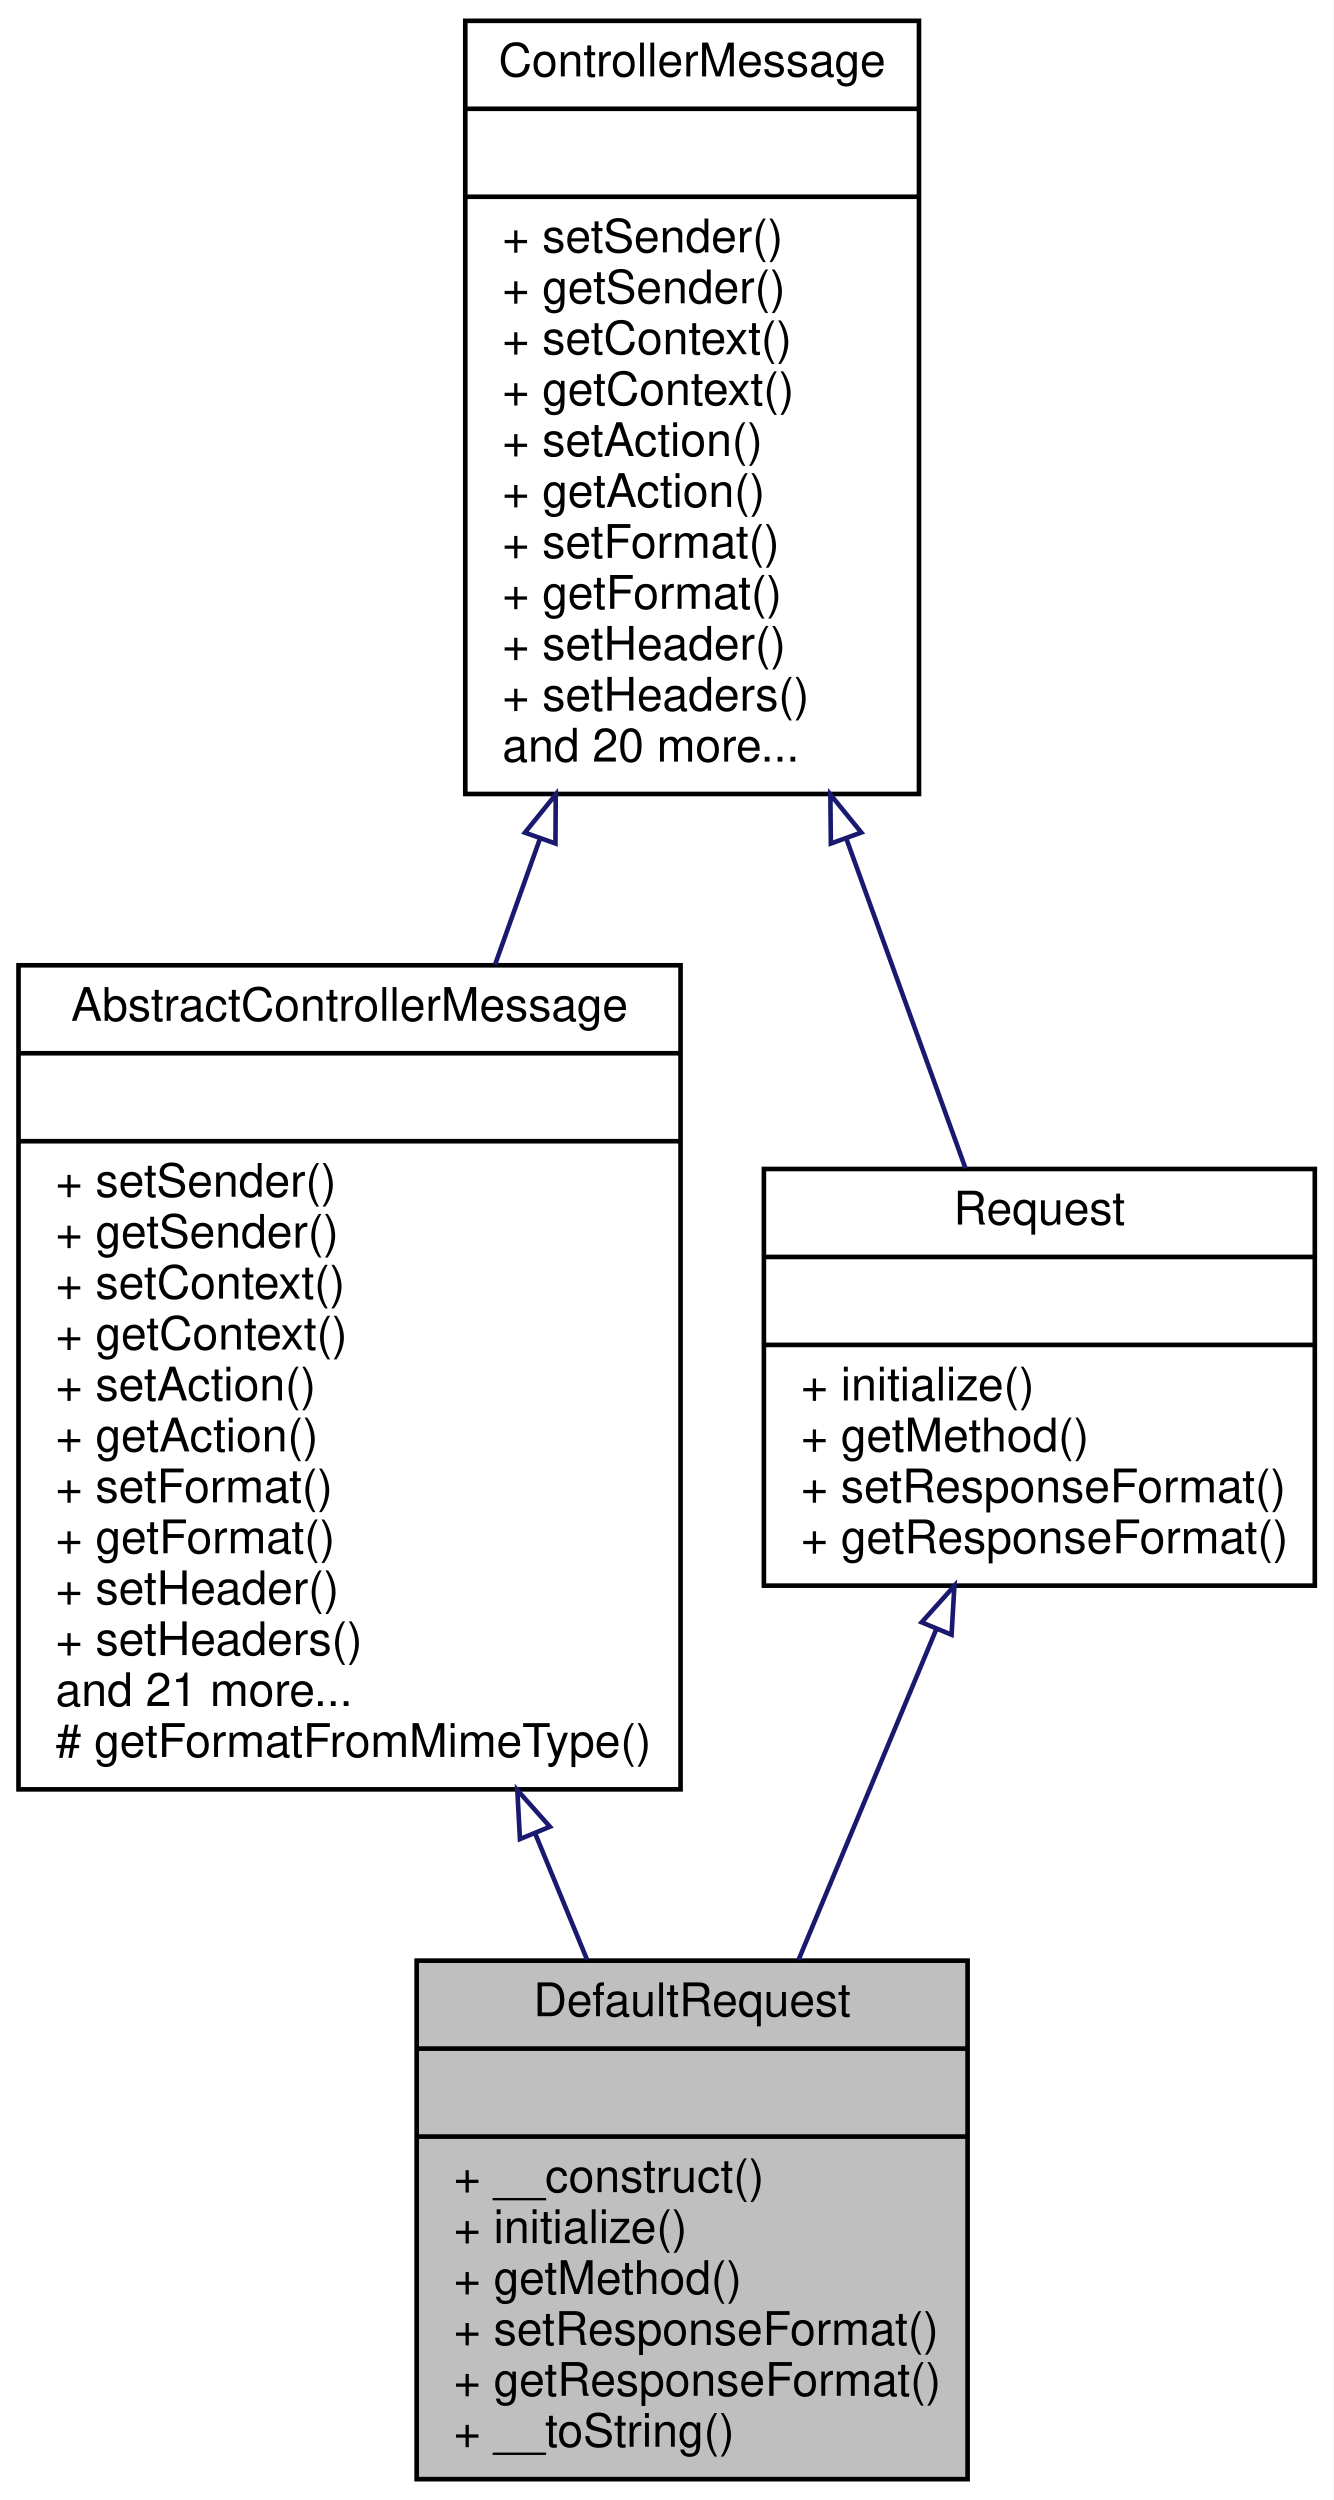
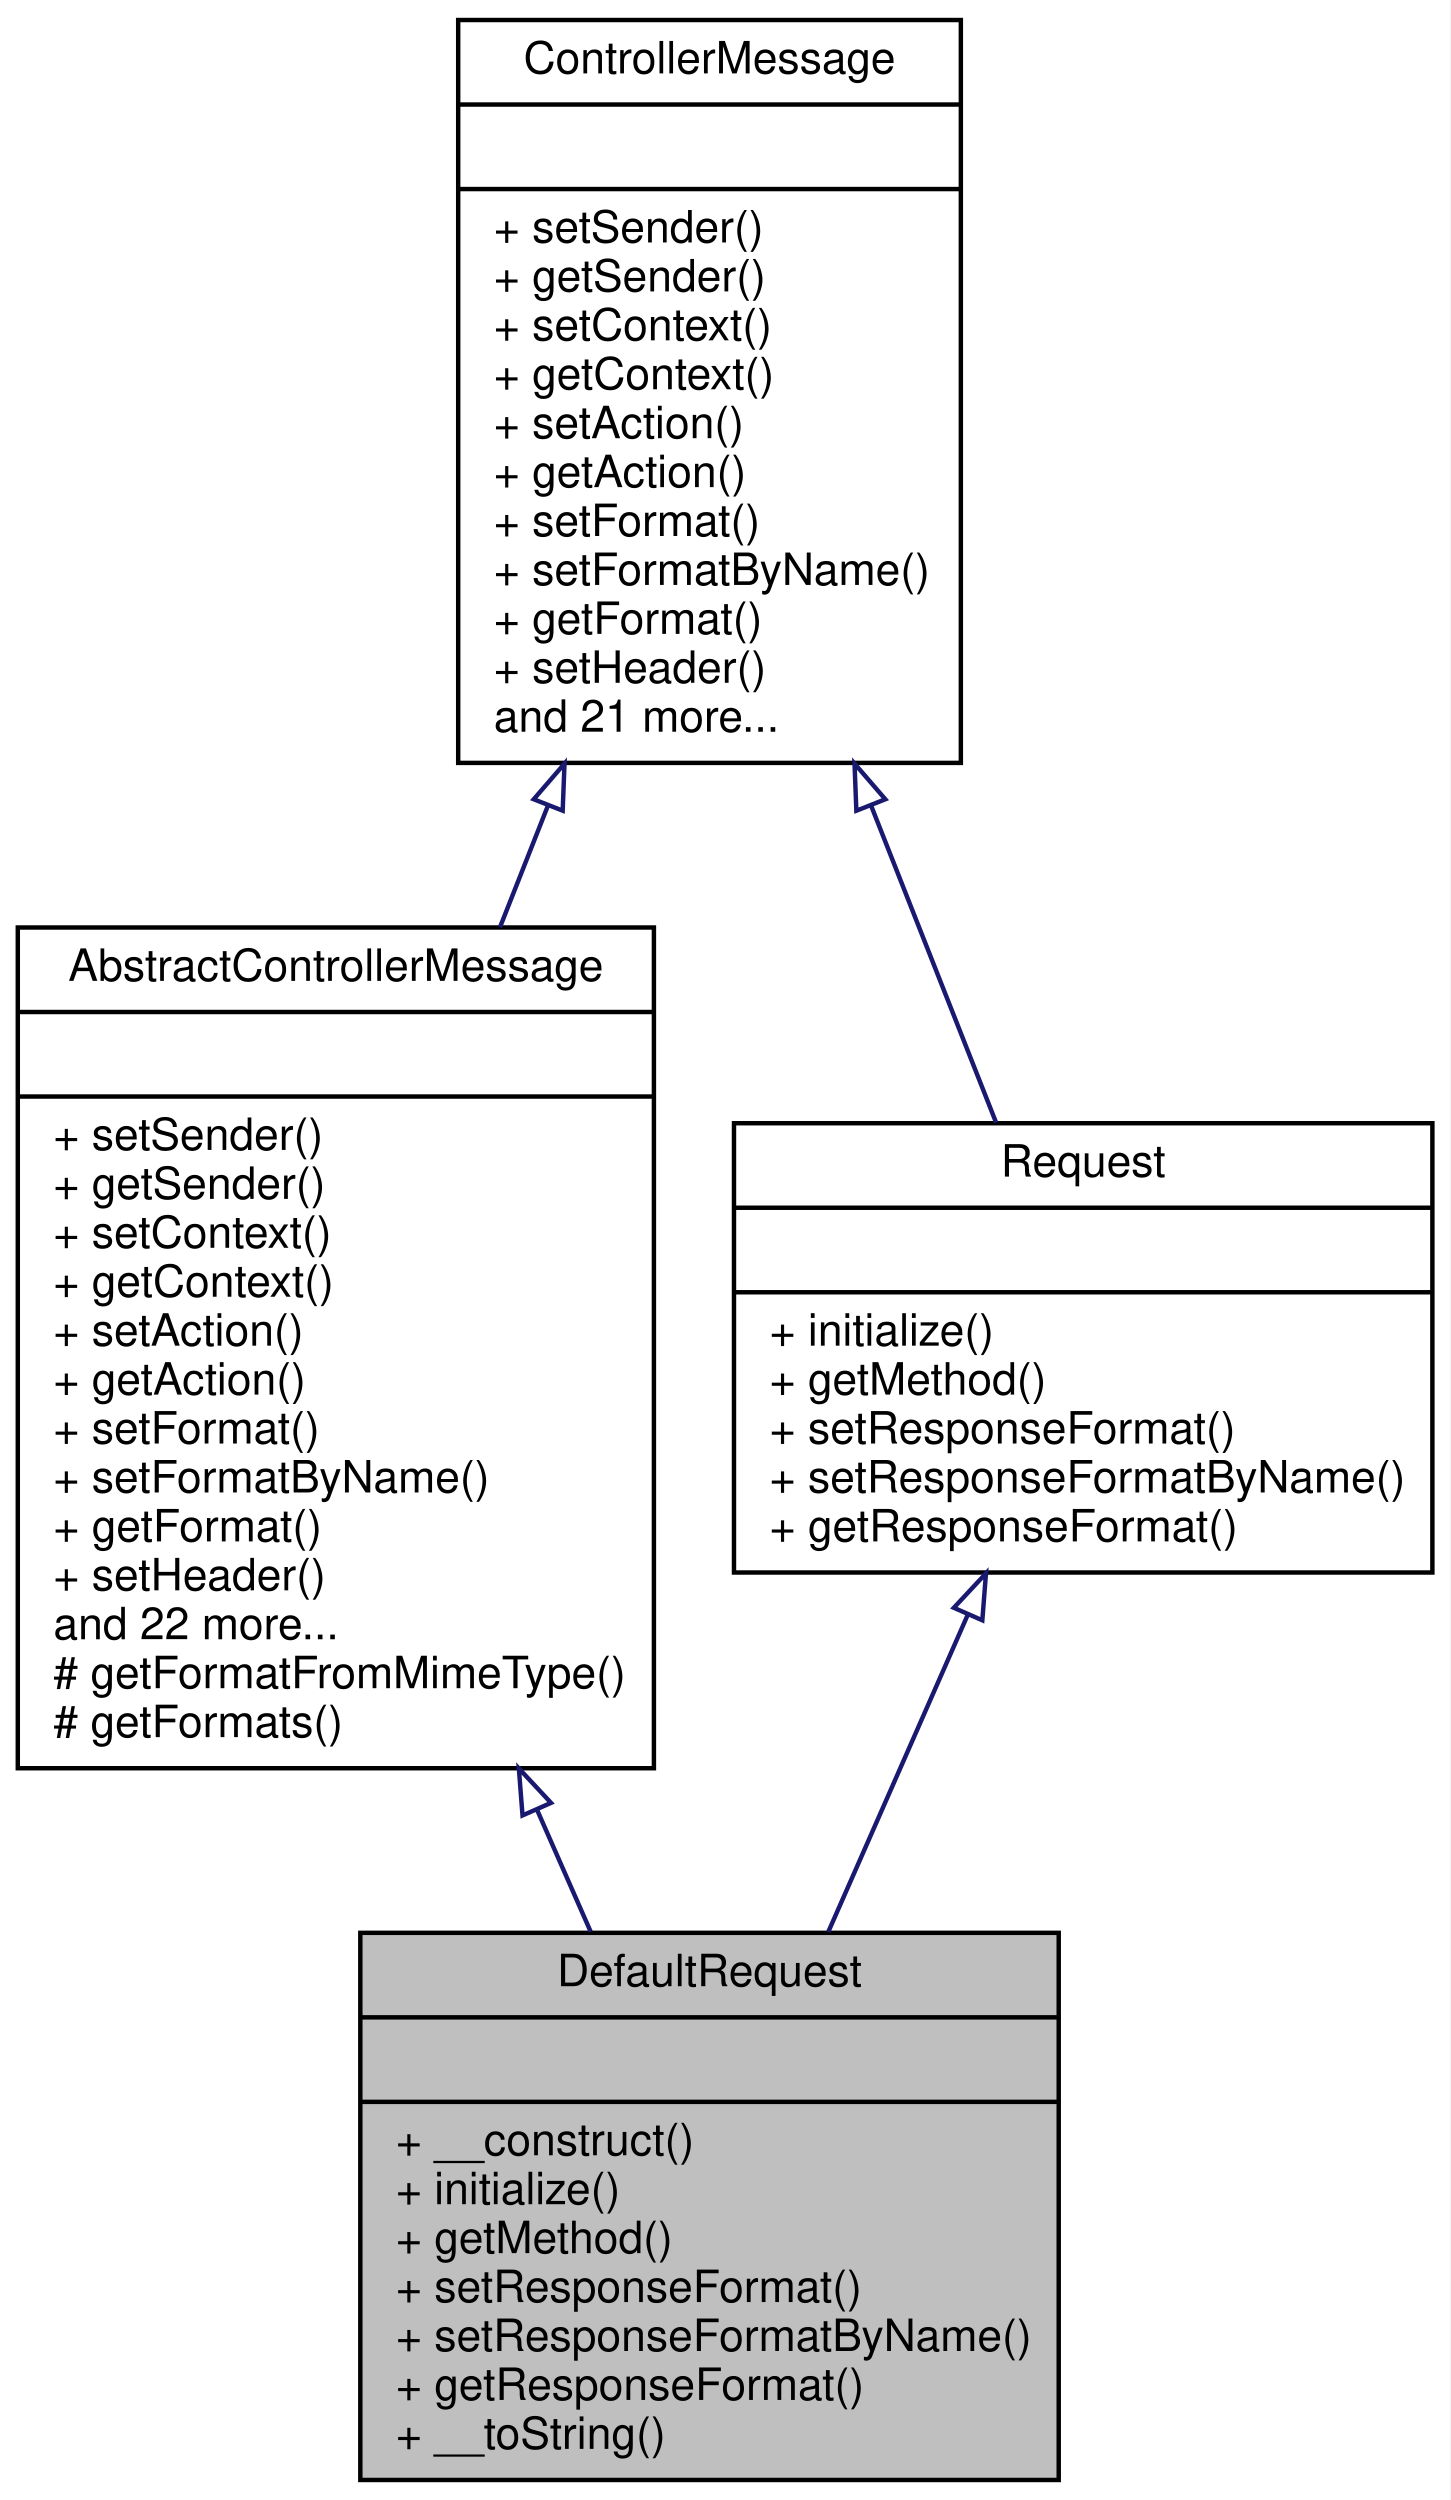
- <svg xmlns="http://www.w3.org/2000/svg" xmlns:xlink="http://www.w3.org/1999/xlink" width="288pt" height="540pt" viewBox="0.00 0.00 288.00 540.00">
-   <g id="graph0" class="graph" transform="scale(1 1) rotate(0) translate(4 536)">
-     <polygon fill="white" stroke="none" points="-4,4 -4,-536 284,-536 284,4 -4,4" />
+ <svg xmlns="http://www.w3.org/2000/svg" xmlns:xlink="http://www.w3.org/1999/xlink" width="326pt" height="562pt" viewBox="0.00 0.00 326.00 562.00">
+   <g id="graph0" class="graph" transform="scale(1 1) rotate(0) translate(4 558)">
+     <polygon fill="white" stroke="none" points="-4,4 -4,-558 322,-558 322,4 -4,4" />
    <g id="node1" class="node">
-       <polygon fill="#bfbfbf" stroke="black" points="86,-0.5 86,-112.5 205,-112.5 205,-0.5 86,-0.5" />
-       <text text-anchor="middle" x="145.5" y="-100.5" font-family="Helvetica,sans-Serif" font-size="10.00">DefaultRequest</text>
-       <polyline fill="none" stroke="black" points="86,-93.5 205,-93.5 " />
-       <text text-anchor="middle" x="145.5" y="-81.5" font-family="Helvetica,sans-Serif" font-size="10.00"> </text>
-       <polyline fill="none" stroke="black" points="86,-74.5 205,-74.5 " />
-       <text text-anchor="start" x="94" y="-62.5" font-family="Helvetica,sans-Serif" font-size="10.00">+ __construct()</text>
-       <text text-anchor="start" x="94" y="-51.5" font-family="Helvetica,sans-Serif" font-size="10.00">+ initialize()</text>
-       <text text-anchor="start" x="94" y="-40.5" font-family="Helvetica,sans-Serif" font-size="10.00">+ getMethod()</text>
-       <text text-anchor="start" x="94" y="-29.5" font-family="Helvetica,sans-Serif" font-size="10.00">+ setResponseFormat()</text>
-       <text text-anchor="start" x="94" y="-18.5" font-family="Helvetica,sans-Serif" font-size="10.00">+ getResponseFormat()</text>
-       <text text-anchor="start" x="94" y="-7.5" font-family="Helvetica,sans-Serif" font-size="10.00">+ __toString()</text>
+       <polygon fill="#bfbfbf" stroke="black" points="77,-0.5 77,-123.5 234,-123.5 234,-0.5 77,-0.5" />
+       <text text-anchor="middle" x="155.5" y="-111.5" font-family="Helvetica,sans-Serif" font-size="10.00">DefaultRequest</text>
+       <polyline fill="none" stroke="black" points="77,-104.5 234,-104.5 " />
+       <text text-anchor="middle" x="155.5" y="-92.5" font-family="Helvetica,sans-Serif" font-size="10.00"> </text>
+       <polyline fill="none" stroke="black" points="77,-85.5 234,-85.5 " />
+       <text text-anchor="start" x="85" y="-73.5" font-family="Helvetica,sans-Serif" font-size="10.00">+ __construct()</text>
+       <text text-anchor="start" x="85" y="-62.5" font-family="Helvetica,sans-Serif" font-size="10.00">+ initialize()</text>
+       <text text-anchor="start" x="85" y="-51.5" font-family="Helvetica,sans-Serif" font-size="10.00">+ getMethod()</text>
+       <text text-anchor="start" x="85" y="-40.5" font-family="Helvetica,sans-Serif" font-size="10.00">+ setResponseFormat()</text>
+       <text text-anchor="start" x="85" y="-29.5" font-family="Helvetica,sans-Serif" font-size="10.00">+ setResponseFormatByName()</text>
+       <text text-anchor="start" x="85" y="-18.5" font-family="Helvetica,sans-Serif" font-size="10.00">+ getResponseFormat()</text>
+       <text text-anchor="start" x="85" y="-7.5" font-family="Helvetica,sans-Serif" font-size="10.00">+ __toString()</text>
    </g>
    <g id="node2" class="node">
      <g id="a_node2">
        <a xlink:href="classwcmf_1_1lib_1_1presentation_1_1impl_1_1_abstract_controller_message.html" target="_top" xlink:title="AbstractControllerMessage is the base class for request/response implementations. ...">
-           <polygon fill="white" stroke="black" points="0,-149.5 0,-327.5 143,-327.5 143,-149.5 0,-149.5" />
-           <text text-anchor="middle" x="71.5" y="-315.5" font-family="Helvetica,sans-Serif" font-size="10.00">AbstractControllerMessage</text>
-           <polyline fill="none" stroke="black" points="0,-308.5 143,-308.5 " />
-           <text text-anchor="middle" x="71.5" y="-296.5" font-family="Helvetica,sans-Serif" font-size="10.00"> </text>
-           <polyline fill="none" stroke="black" points="0,-289.5 143,-289.5 " />
-           <text text-anchor="start" x="8" y="-277.5" font-family="Helvetica,sans-Serif" font-size="10.00">+ setSender()</text>
-           <text text-anchor="start" x="8" y="-266.5" font-family="Helvetica,sans-Serif" font-size="10.00">+ getSender()</text>
-           <text text-anchor="start" x="8" y="-255.5" font-family="Helvetica,sans-Serif" font-size="10.00">+ setContext()</text>
-           <text text-anchor="start" x="8" y="-244.5" font-family="Helvetica,sans-Serif" font-size="10.00">+ getContext()</text>
-           <text text-anchor="start" x="8" y="-233.5" font-family="Helvetica,sans-Serif" font-size="10.00">+ setAction()</text>
-           <text text-anchor="start" x="8" y="-222.5" font-family="Helvetica,sans-Serif" font-size="10.00">+ getAction()</text>
-           <text text-anchor="start" x="8" y="-211.5" font-family="Helvetica,sans-Serif" font-size="10.00">+ setFormat()</text>
-           <text text-anchor="start" x="8" y="-200.5" font-family="Helvetica,sans-Serif" font-size="10.00">+ getFormat()</text>
-           <text text-anchor="start" x="8" y="-189.5" font-family="Helvetica,sans-Serif" font-size="10.00">+ setHeader()</text>
-           <text text-anchor="start" x="8" y="-178.5" font-family="Helvetica,sans-Serif" font-size="10.00">+ setHeaders()</text>
-           <text text-anchor="start" x="8" y="-167.5" font-family="Helvetica,sans-Serif" font-size="10.00">and 21 more...</text>
-           <text text-anchor="start" x="8" y="-156.5" font-family="Helvetica,sans-Serif" font-size="10.00"># getFormatFromMimeType()</text>
+           <polygon fill="white" stroke="black" points="0,-160.5 0,-349.5 143,-349.5 143,-160.5 0,-160.5" />
+           <text text-anchor="middle" x="71.5" y="-337.5" font-family="Helvetica,sans-Serif" font-size="10.00">AbstractControllerMessage</text>
+           <polyline fill="none" stroke="black" points="0,-330.5 143,-330.5 " />
+           <text text-anchor="middle" x="71.5" y="-318.5" font-family="Helvetica,sans-Serif" font-size="10.00"> </text>
+           <polyline fill="none" stroke="black" points="0,-311.5 143,-311.5 " />
+           <text text-anchor="start" x="8" y="-299.5" font-family="Helvetica,sans-Serif" font-size="10.00">+ setSender()</text>
+           <text text-anchor="start" x="8" y="-288.5" font-family="Helvetica,sans-Serif" font-size="10.00">+ getSender()</text>
+           <text text-anchor="start" x="8" y="-277.5" font-family="Helvetica,sans-Serif" font-size="10.00">+ setContext()</text>
+           <text text-anchor="start" x="8" y="-266.5" font-family="Helvetica,sans-Serif" font-size="10.00">+ getContext()</text>
+           <text text-anchor="start" x="8" y="-255.5" font-family="Helvetica,sans-Serif" font-size="10.00">+ setAction()</text>
+           <text text-anchor="start" x="8" y="-244.5" font-family="Helvetica,sans-Serif" font-size="10.00">+ getAction()</text>
+           <text text-anchor="start" x="8" y="-233.5" font-family="Helvetica,sans-Serif" font-size="10.00">+ setFormat()</text>
+           <text text-anchor="start" x="8" y="-222.5" font-family="Helvetica,sans-Serif" font-size="10.00">+ setFormatByName()</text>
+           <text text-anchor="start" x="8" y="-211.5" font-family="Helvetica,sans-Serif" font-size="10.00">+ getFormat()</text>
+           <text text-anchor="start" x="8" y="-200.5" font-family="Helvetica,sans-Serif" font-size="10.00">+ setHeader()</text>
+           <text text-anchor="start" x="8" y="-189.5" font-family="Helvetica,sans-Serif" font-size="10.00">and 22 more...</text>
+           <text text-anchor="start" x="8" y="-178.5" font-family="Helvetica,sans-Serif" font-size="10.00"># getFormatFromMimeType()</text>
+           <text text-anchor="start" x="8" y="-167.5" font-family="Helvetica,sans-Serif" font-size="10.00"># getFormats()</text>
        </a>
      </g>
    </g>
    <g id="edge1" class="edge">
-       <path fill="none" stroke="midnightblue" d="M111.584,-139.999C115.418,-130.673 119.207,-121.455 122.786,-112.75" />
-       <polygon fill="none" stroke="midnightblue" points="108.307,-138.766 107.741,-149.346 114.781,-141.428 108.307,-138.766" />
+       <path fill="none" stroke="midnightblue" d="M116.752,-151.106C120.857,-141.772 124.92,-132.532 128.784,-123.747" />
+       <polygon fill="none" stroke="midnightblue" points="113.461,-149.895 112.639,-160.458 119.868,-152.714 113.461,-149.895" />
    </g>
    <g id="node3" class="node">
      <g id="a_node3">
        <a xlink:href="interfacewcmf_1_1lib_1_1presentation_1_1_controller_message.html" target="_top" xlink:title="Messages are sent between Controllers and are used to transfer data between them. ...">
-           <polygon fill="white" stroke="black" points="96.5,-364.5 96.5,-531.5 194.5,-531.5 194.5,-364.5 96.5,-364.5" />
-           <text text-anchor="middle" x="145.5" y="-519.5" font-family="Helvetica,sans-Serif" font-size="10.00">ControllerMessage</text>
-           <polyline fill="none" stroke="black" points="96.5,-512.5 194.5,-512.5 " />
-           <text text-anchor="middle" x="145.5" y="-500.5" font-family="Helvetica,sans-Serif" font-size="10.00"> </text>
-           <polyline fill="none" stroke="black" points="96.5,-493.5 194.5,-493.5 " />
-           <text text-anchor="start" x="104.5" y="-481.5" font-family="Helvetica,sans-Serif" font-size="10.00">+ setSender()</text>
-           <text text-anchor="start" x="104.5" y="-470.5" font-family="Helvetica,sans-Serif" font-size="10.00">+ getSender()</text>
-           <text text-anchor="start" x="104.5" y="-459.5" font-family="Helvetica,sans-Serif" font-size="10.00">+ setContext()</text>
-           <text text-anchor="start" x="104.5" y="-448.5" font-family="Helvetica,sans-Serif" font-size="10.00">+ getContext()</text>
-           <text text-anchor="start" x="104.5" y="-437.5" font-family="Helvetica,sans-Serif" font-size="10.00">+ setAction()</text>
-           <text text-anchor="start" x="104.5" y="-426.5" font-family="Helvetica,sans-Serif" font-size="10.00">+ getAction()</text>
-           <text text-anchor="start" x="104.5" y="-415.5" font-family="Helvetica,sans-Serif" font-size="10.00">+ setFormat()</text>
-           <text text-anchor="start" x="104.5" y="-404.5" font-family="Helvetica,sans-Serif" font-size="10.00">+ getFormat()</text>
-           <text text-anchor="start" x="104.5" y="-393.5" font-family="Helvetica,sans-Serif" font-size="10.00">+ setHeader()</text>
-           <text text-anchor="start" x="104.5" y="-382.5" font-family="Helvetica,sans-Serif" font-size="10.00">+ setHeaders()</text>
-           <text text-anchor="start" x="104.5" y="-371.5" font-family="Helvetica,sans-Serif" font-size="10.00">and 20 more...</text>
+           <polygon fill="white" stroke="black" points="99,-386.5 99,-553.5 212,-553.5 212,-386.5 99,-386.5" />
+           <text text-anchor="middle" x="155.5" y="-541.5" font-family="Helvetica,sans-Serif" font-size="10.00">ControllerMessage</text>
+           <polyline fill="none" stroke="black" points="99,-534.5 212,-534.5 " />
+           <text text-anchor="middle" x="155.5" y="-522.5" font-family="Helvetica,sans-Serif" font-size="10.00"> </text>
+           <polyline fill="none" stroke="black" points="99,-515.5 212,-515.5 " />
+           <text text-anchor="start" x="107" y="-503.5" font-family="Helvetica,sans-Serif" font-size="10.00">+ setSender()</text>
+           <text text-anchor="start" x="107" y="-492.5" font-family="Helvetica,sans-Serif" font-size="10.00">+ getSender()</text>
+           <text text-anchor="start" x="107" y="-481.5" font-family="Helvetica,sans-Serif" font-size="10.00">+ setContext()</text>
+           <text text-anchor="start" x="107" y="-470.5" font-family="Helvetica,sans-Serif" font-size="10.00">+ getContext()</text>
+           <text text-anchor="start" x="107" y="-459.5" font-family="Helvetica,sans-Serif" font-size="10.00">+ setAction()</text>
+           <text text-anchor="start" x="107" y="-448.5" font-family="Helvetica,sans-Serif" font-size="10.00">+ getAction()</text>
+           <text text-anchor="start" x="107" y="-437.5" font-family="Helvetica,sans-Serif" font-size="10.00">+ setFormat()</text>
+           <text text-anchor="start" x="107" y="-426.5" font-family="Helvetica,sans-Serif" font-size="10.00">+ setFormatByName()</text>
+           <text text-anchor="start" x="107" y="-415.5" font-family="Helvetica,sans-Serif" font-size="10.00">+ getFormat()</text>
+           <text text-anchor="start" x="107" y="-404.5" font-family="Helvetica,sans-Serif" font-size="10.00">+ setHeader()</text>
+           <text text-anchor="start" x="107" y="-393.5" font-family="Helvetica,sans-Serif" font-size="10.00">and 21 more...</text>
        </a>
      </g>
    </g>
    <g id="edge2" class="edge">
-       <path fill="none" stroke="midnightblue" d="M112.681,-354.973C109.438,-345.879 106.151,-336.663 102.922,-327.61" />
-       <polygon fill="none" stroke="midnightblue" points="109.385,-356.151 116.041,-364.394 115.978,-353.8 109.385,-356.151" />
+       <path fill="none" stroke="midnightblue" d="M119.2,-376.954C115.623,-367.883 111.989,-358.669 108.406,-349.583" />
+       <polygon fill="none" stroke="midnightblue" points="115.978,-378.325 122.903,-386.344 122.49,-375.757 115.978,-378.325" />
    </g>
    <g id="node4" class="node">
      <g id="a_node4">
        <a xlink:href="interfacewcmf_1_1lib_1_1presentation_1_1_request.html" target="_top" xlink:title="Request holds the request values that are used as input to Controller instances. ">
-           <polygon fill="white" stroke="black" points="161,-193.5 161,-283.5 280,-283.5 280,-193.5 161,-193.5" />
-           <text text-anchor="middle" x="220.5" y="-271.5" font-family="Helvetica,sans-Serif" font-size="10.00">Request</text>
-           <polyline fill="none" stroke="black" points="161,-264.5 280,-264.5 " />
-           <text text-anchor="middle" x="220.5" y="-252.5" font-family="Helvetica,sans-Serif" font-size="10.00"> </text>
-           <polyline fill="none" stroke="black" points="161,-245.5 280,-245.5 " />
-           <text text-anchor="start" x="169" y="-233.5" font-family="Helvetica,sans-Serif" font-size="10.00">+ initialize()</text>
-           <text text-anchor="start" x="169" y="-222.5" font-family="Helvetica,sans-Serif" font-size="10.00">+ getMethod()</text>
-           <text text-anchor="start" x="169" y="-211.5" font-family="Helvetica,sans-Serif" font-size="10.00">+ setResponseFormat()</text>
-           <text text-anchor="start" x="169" y="-200.5" font-family="Helvetica,sans-Serif" font-size="10.00">+ getResponseFormat()</text>
+           <polygon fill="white" stroke="black" points="161,-204.5 161,-305.5 318,-305.5 318,-204.5 161,-204.5" />
+           <text text-anchor="middle" x="239.5" y="-293.5" font-family="Helvetica,sans-Serif" font-size="10.00">Request</text>
+           <polyline fill="none" stroke="black" points="161,-286.5 318,-286.5 " />
+           <text text-anchor="middle" x="239.5" y="-274.5" font-family="Helvetica,sans-Serif" font-size="10.00"> </text>
+           <polyline fill="none" stroke="black" points="161,-267.5 318,-267.5 " />
+           <text text-anchor="start" x="169" y="-255.5" font-family="Helvetica,sans-Serif" font-size="10.00">+ initialize()</text>
+           <text text-anchor="start" x="169" y="-244.5" font-family="Helvetica,sans-Serif" font-size="10.00">+ getMethod()</text>
+           <text text-anchor="start" x="169" y="-233.5" font-family="Helvetica,sans-Serif" font-size="10.00">+ setResponseFormat()</text>
+           <text text-anchor="start" x="169" y="-222.5" font-family="Helvetica,sans-Serif" font-size="10.00">+ setResponseFormatByName()</text>
+           <text text-anchor="start" x="169" y="-211.5" font-family="Helvetica,sans-Serif" font-size="10.00">+ getResponseFormat()</text>
        </a>
      </g>
    </g>
    <g id="edge4" class="edge">
-       <path fill="none" stroke="midnightblue" d="M178.769,-354.955C187.725,-330.178 197.006,-304.499 204.536,-283.668" />
-       <polygon fill="none" stroke="midnightblue" points="175.465,-353.8 175.357,-364.394 182.048,-356.18 175.465,-353.8" />
+       <path fill="none" stroke="midnightblue" d="M191.777,-377.011C201.445,-352.496 211.525,-326.937 219.916,-305.659" />
+       <polygon fill="none" stroke="midnightblue" points="188.51,-375.757 188.097,-386.344 195.022,-378.325 188.51,-375.757" />
    </g>
    <g id="edge3" class="edge">
-       <path fill="none" stroke="midnightblue" d="M198.236,-184.067C188.858,-161.56 177.949,-135.377 168.494,-112.685" />
-       <polygon fill="none" stroke="midnightblue" points="195.076,-185.582 202.153,-193.467 201.537,-182.89 195.076,-185.582" />
+       <path fill="none" stroke="midnightblue" d="M213.615,-195.143C203.641,-172.463 192.237,-146.534 182.189,-123.685" />
+       <polygon fill="none" stroke="midnightblue" points="210.42,-196.571 217.649,-204.316 216.827,-193.753 210.42,-196.571" />
    </g>
  </g>
</svg>
